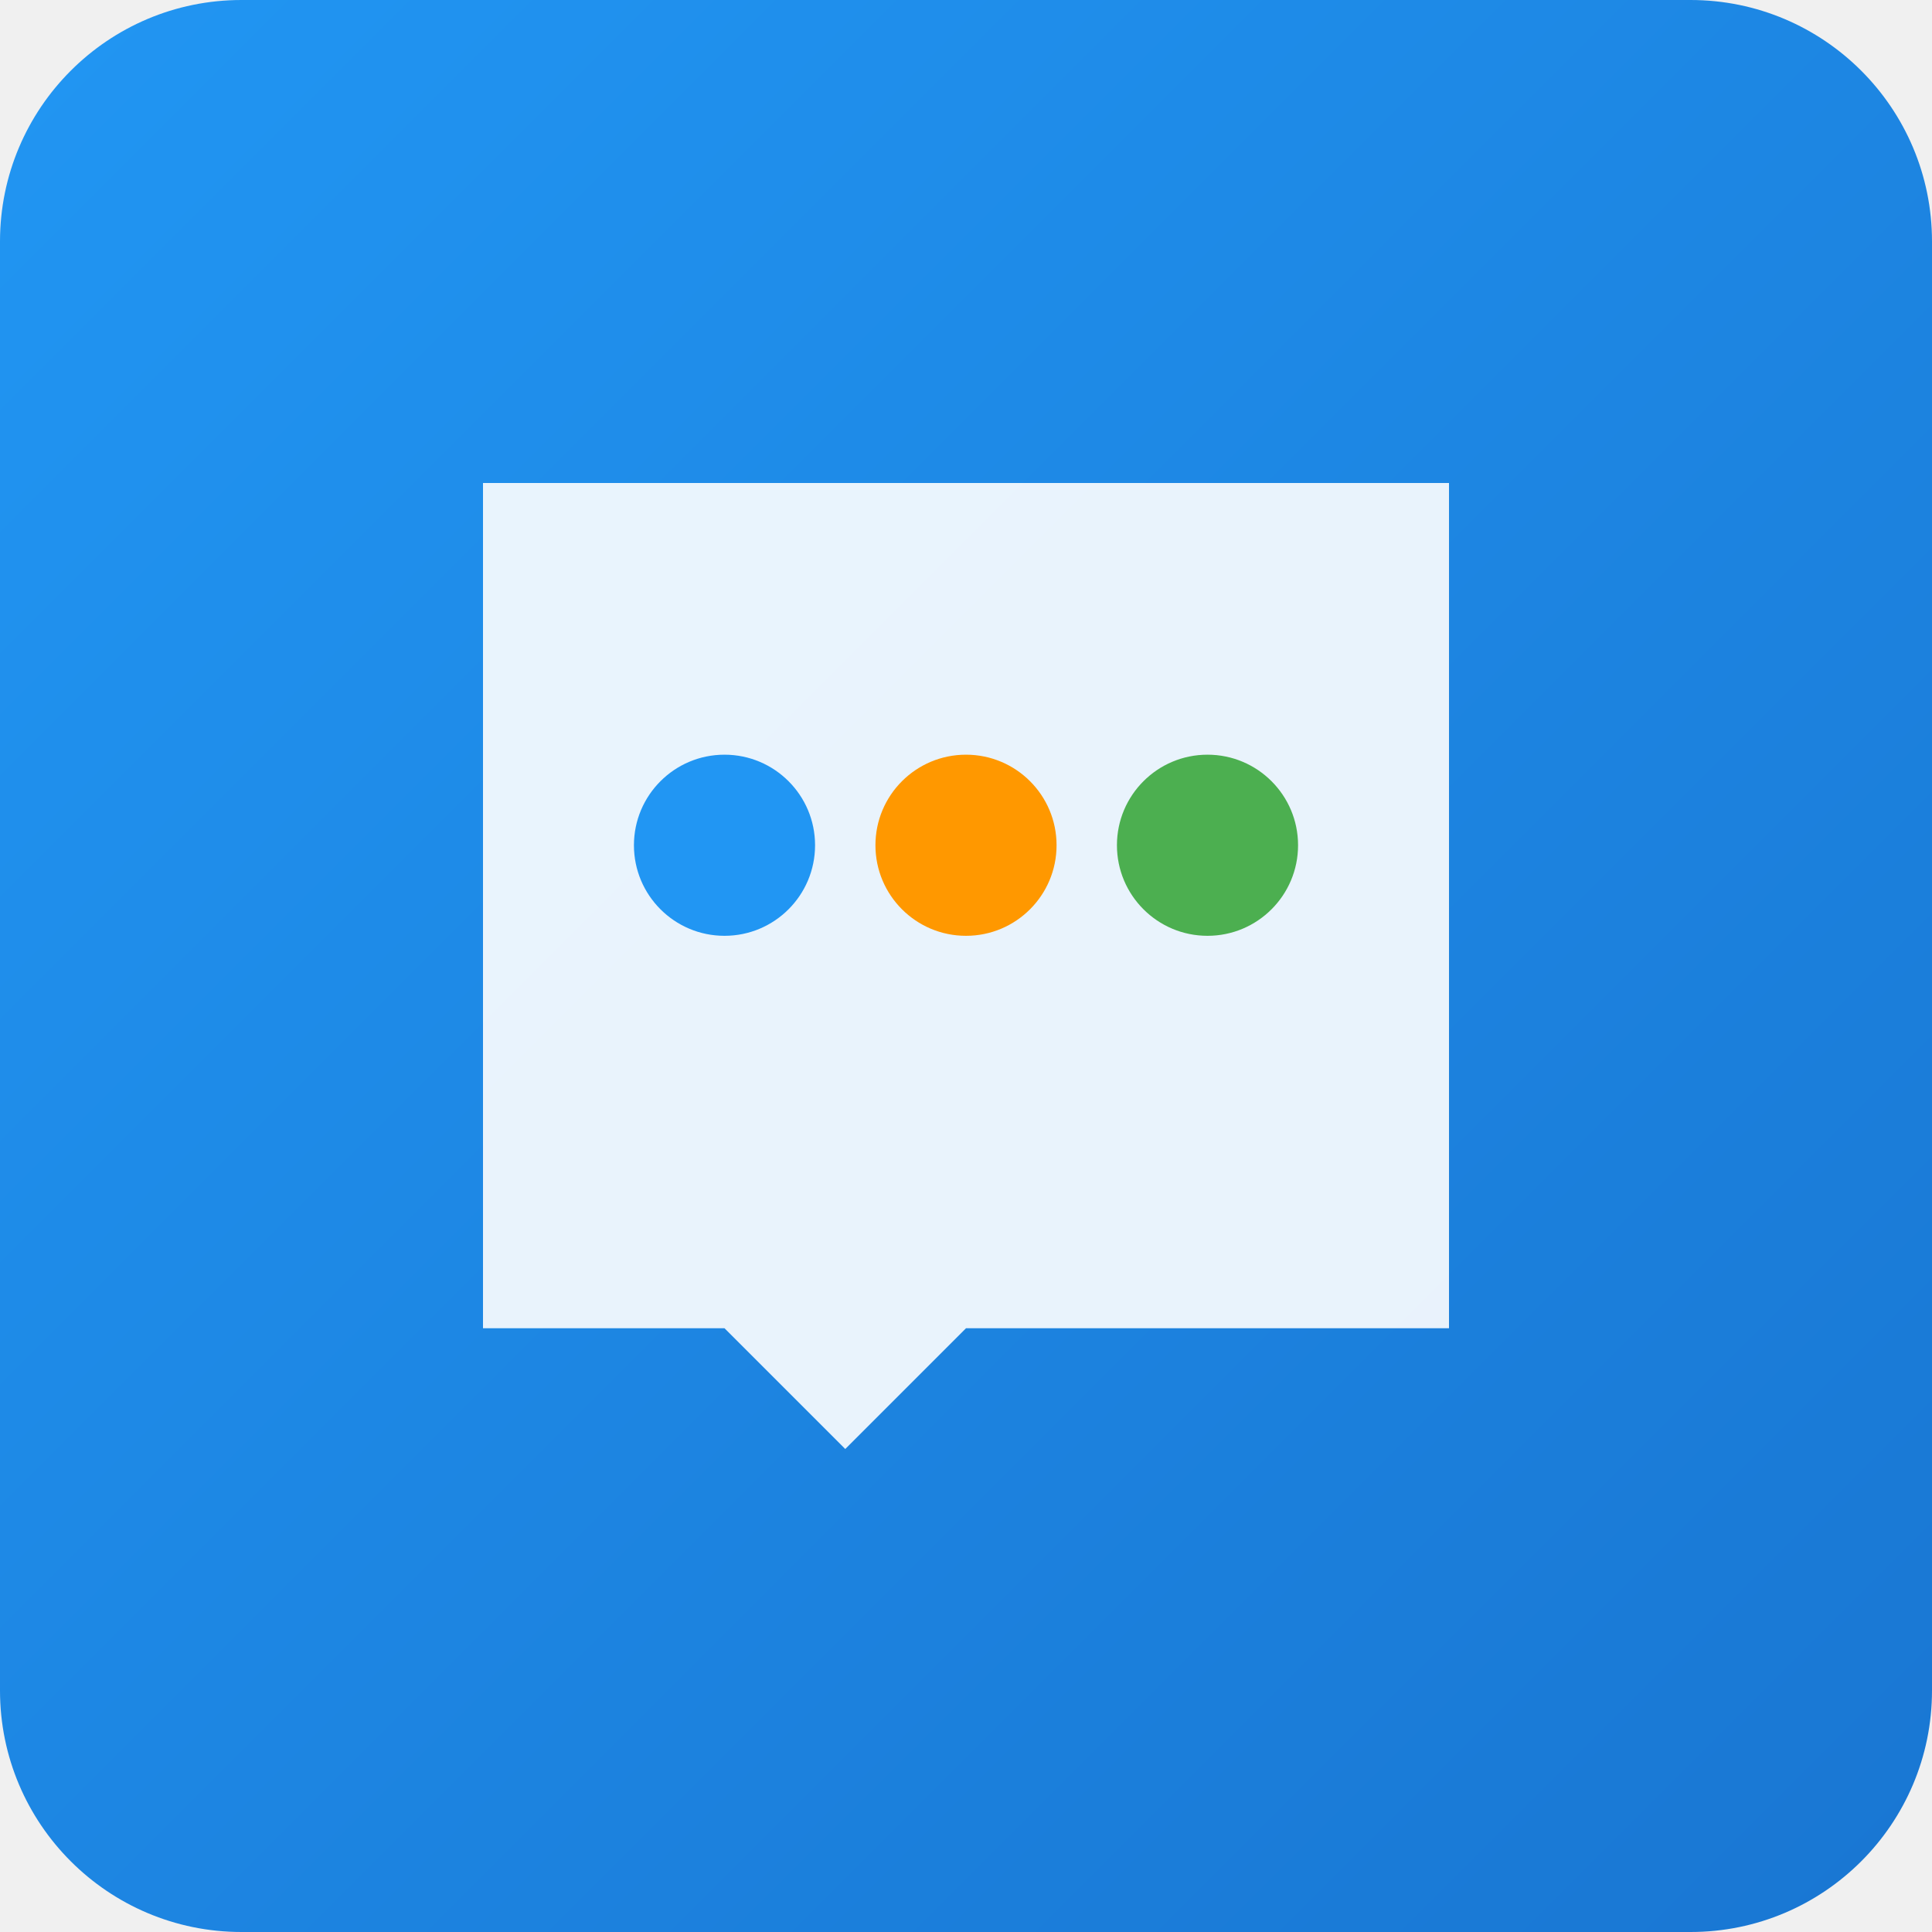
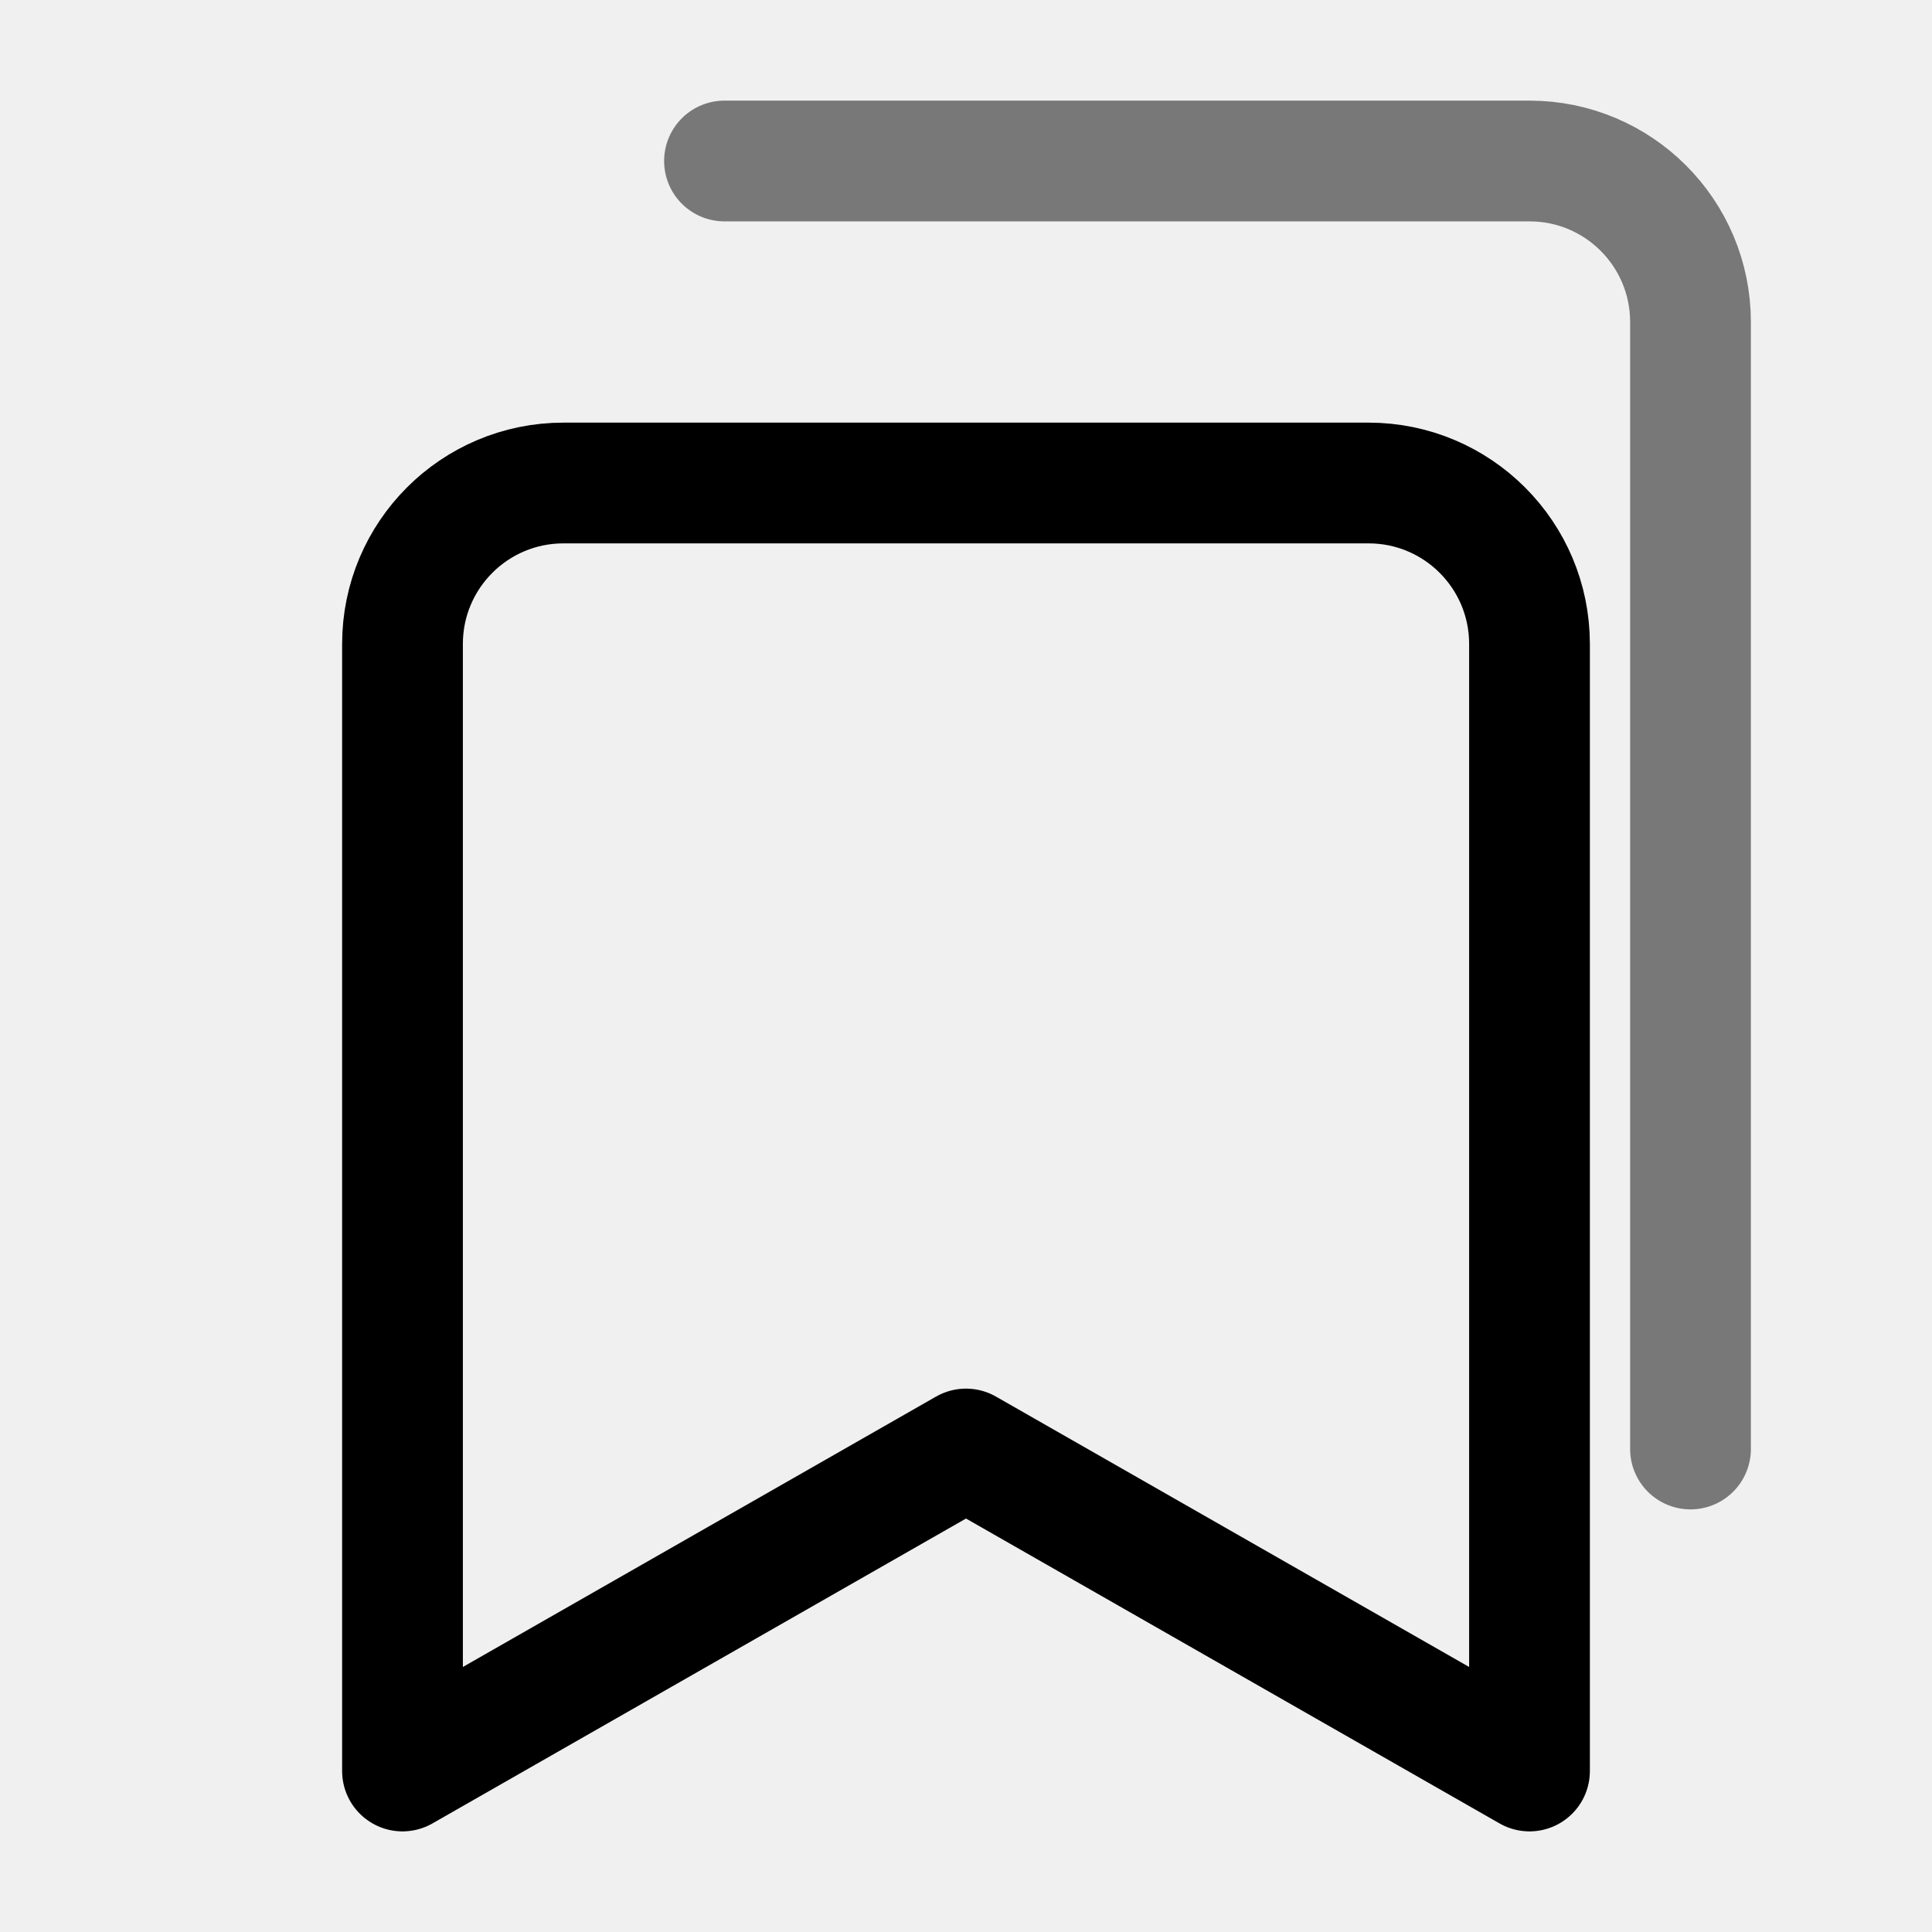
- <svg xmlns="http://www.w3.org/2000/svg" width="32" height="32" viewBox="0 0 32 32">
-   <defs>
-     <linearGradient id="grad1" x1="0%" y1="0%" x2="100%" y2="100%">
-       <stop offset="0%" style="stop-color:#2196F3;stop-opacity:1" />
-       <stop offset="100%" style="stop-color:#1976D2;stop-opacity:1" />
-     </linearGradient>
-   </defs>
-   <rect x="0" y="0" width="32" height="32" rx="4" fill="url(#grad1)" />
-   <path d="M 8 8 L 24 8 L 24 22 L 16 22 L 14 24 L 12 22 L 8 22 Z" fill="white" opacity="0.9" />
-   <circle cx="12" cy="14" r="1.5" fill="#2196F3" />
-   <circle cx="16" cy="14" r="1.5" fill="#FF9800" />
-   <circle cx="20" cy="14" r="1.5" fill="#4CAF50" />
+ <svg xmlns="http://www.w3.org/2000/svg" width="24" height="24" viewBox="0 0 24 24" fill="none">
+   <path d="M7 6H17C18.105 6 19 6.895 19 8V22L12 18L5 22V8C5 6.895 5.895 6 7 6Z" stroke="currentColor" stroke-width="1.5" stroke-linecap="round" stroke-linejoin="round" />
+   <path d="M9 2H19C20.105 2 21 2.895 21 4V18" stroke="currentColor" stroke-width="1.5" stroke-linecap="round" stroke-linejoin="round" opacity="0.5" />
</svg>
